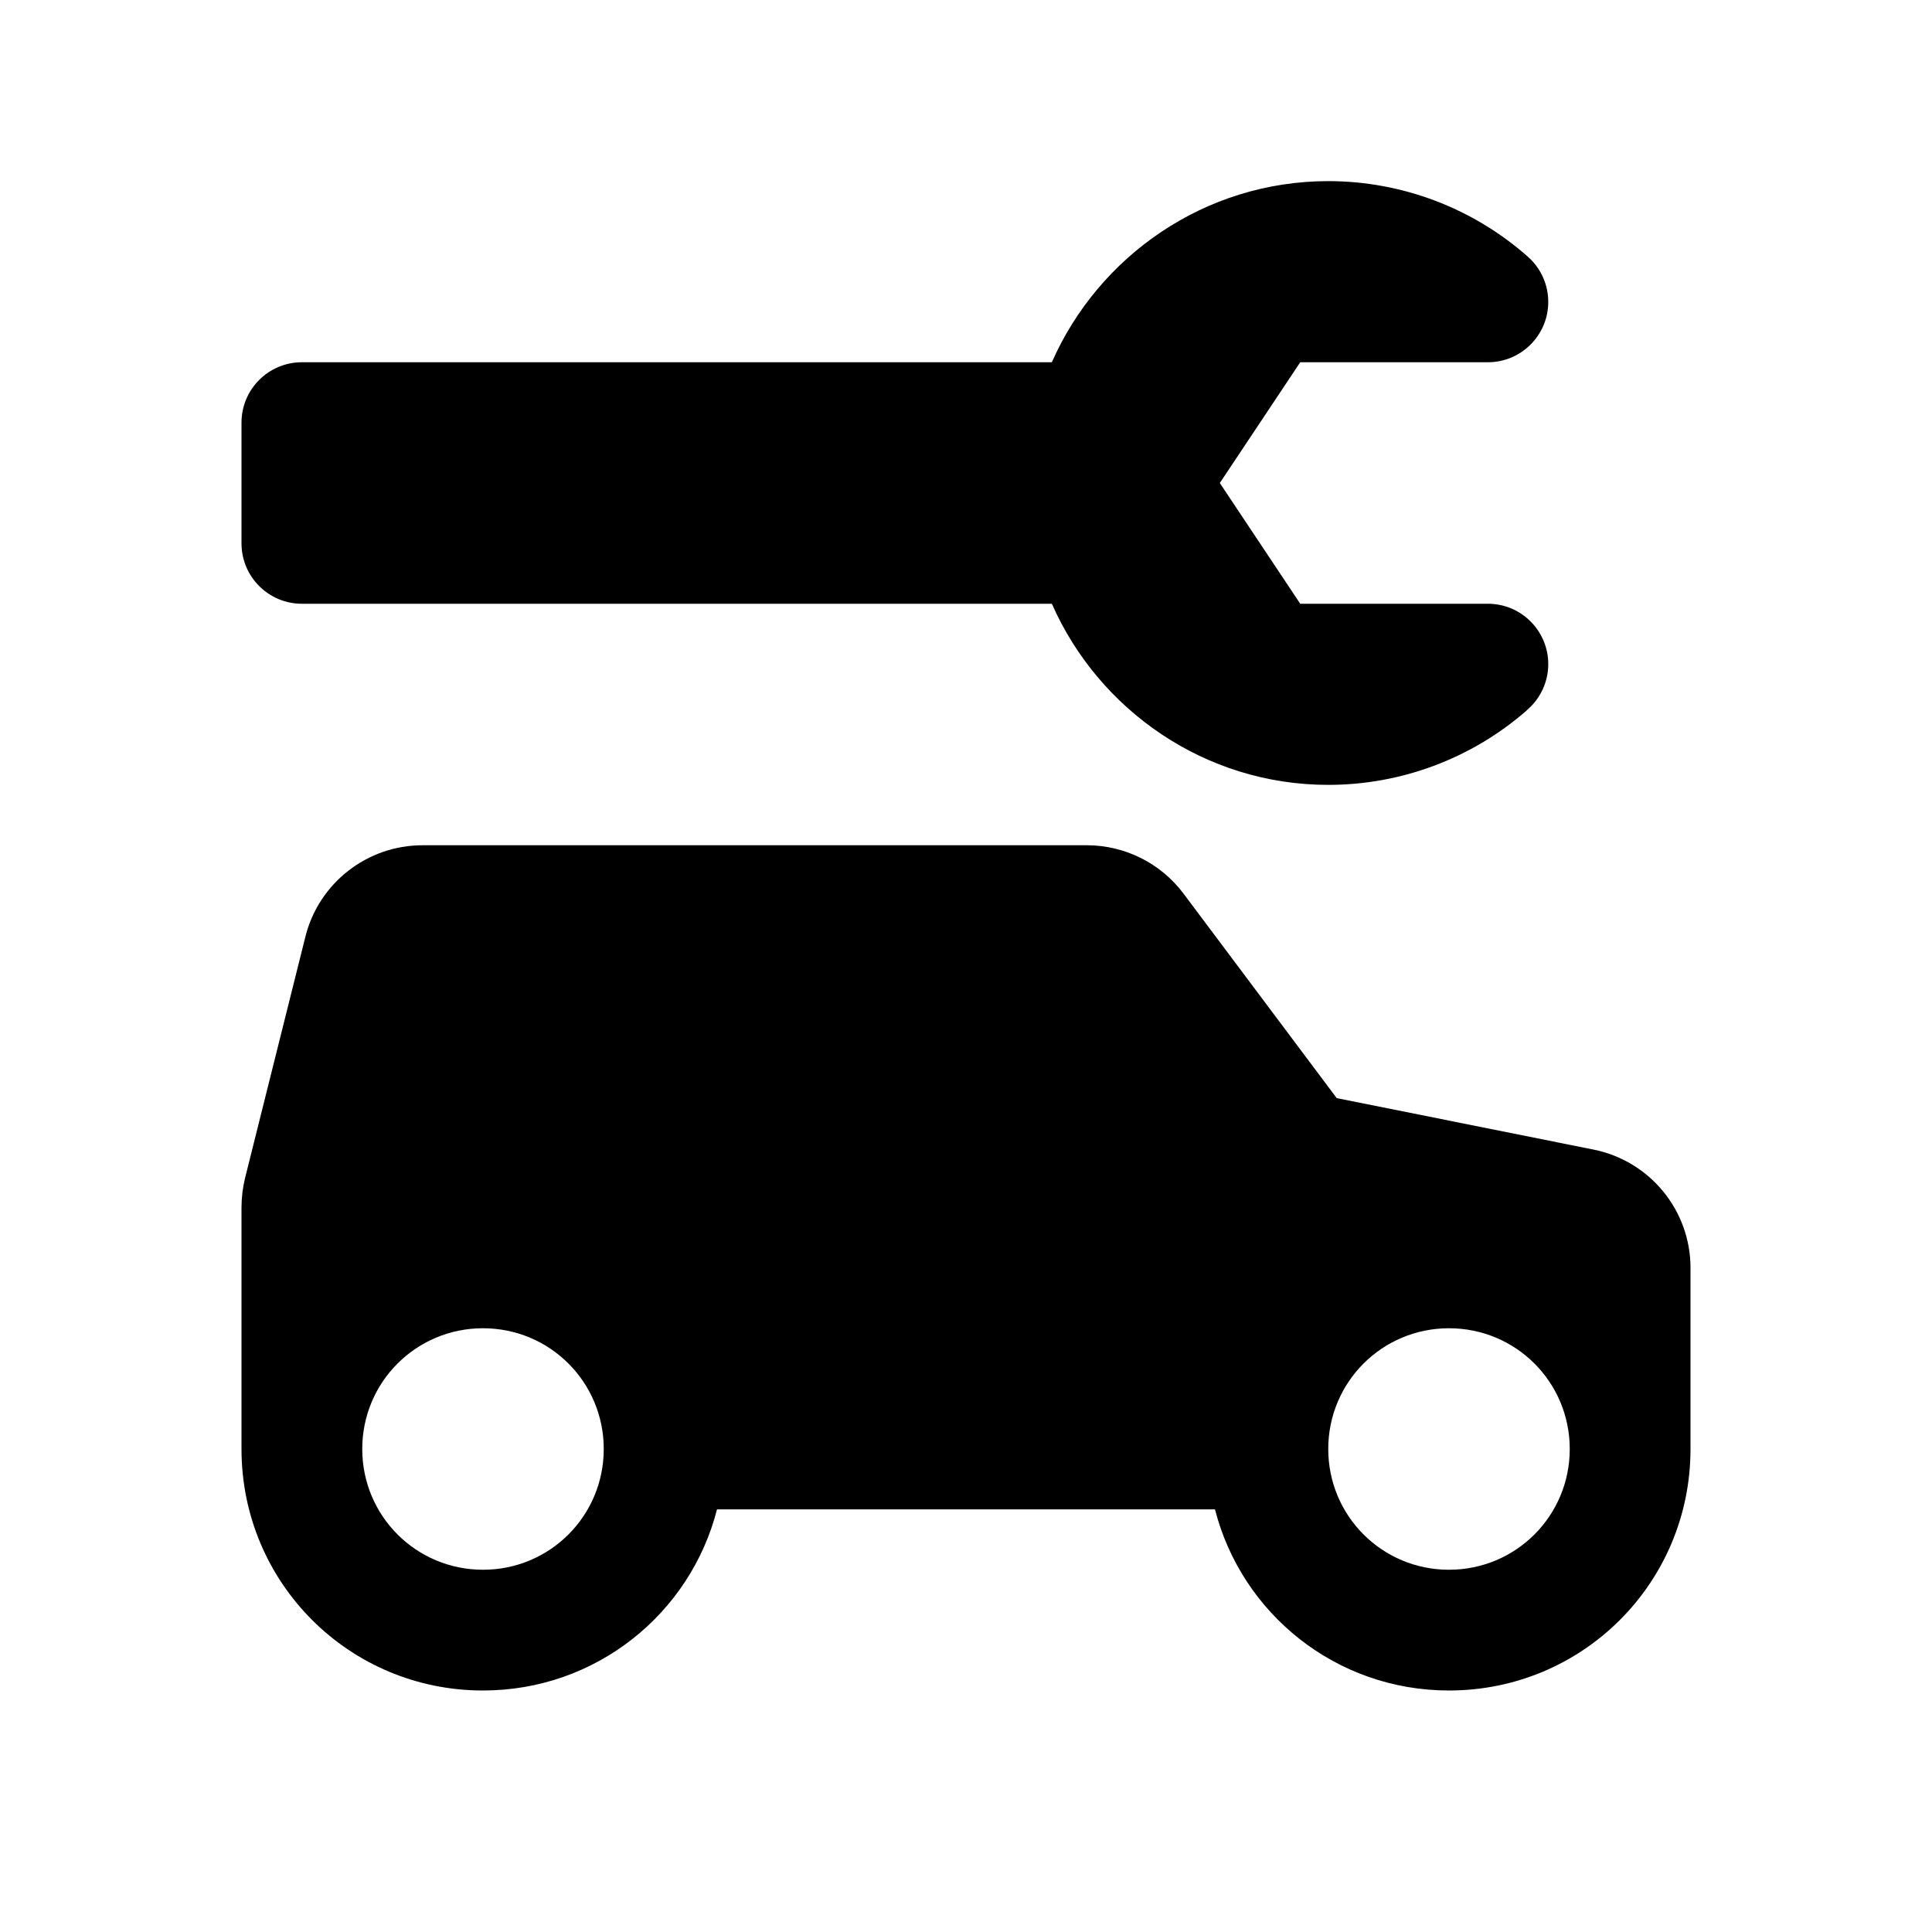
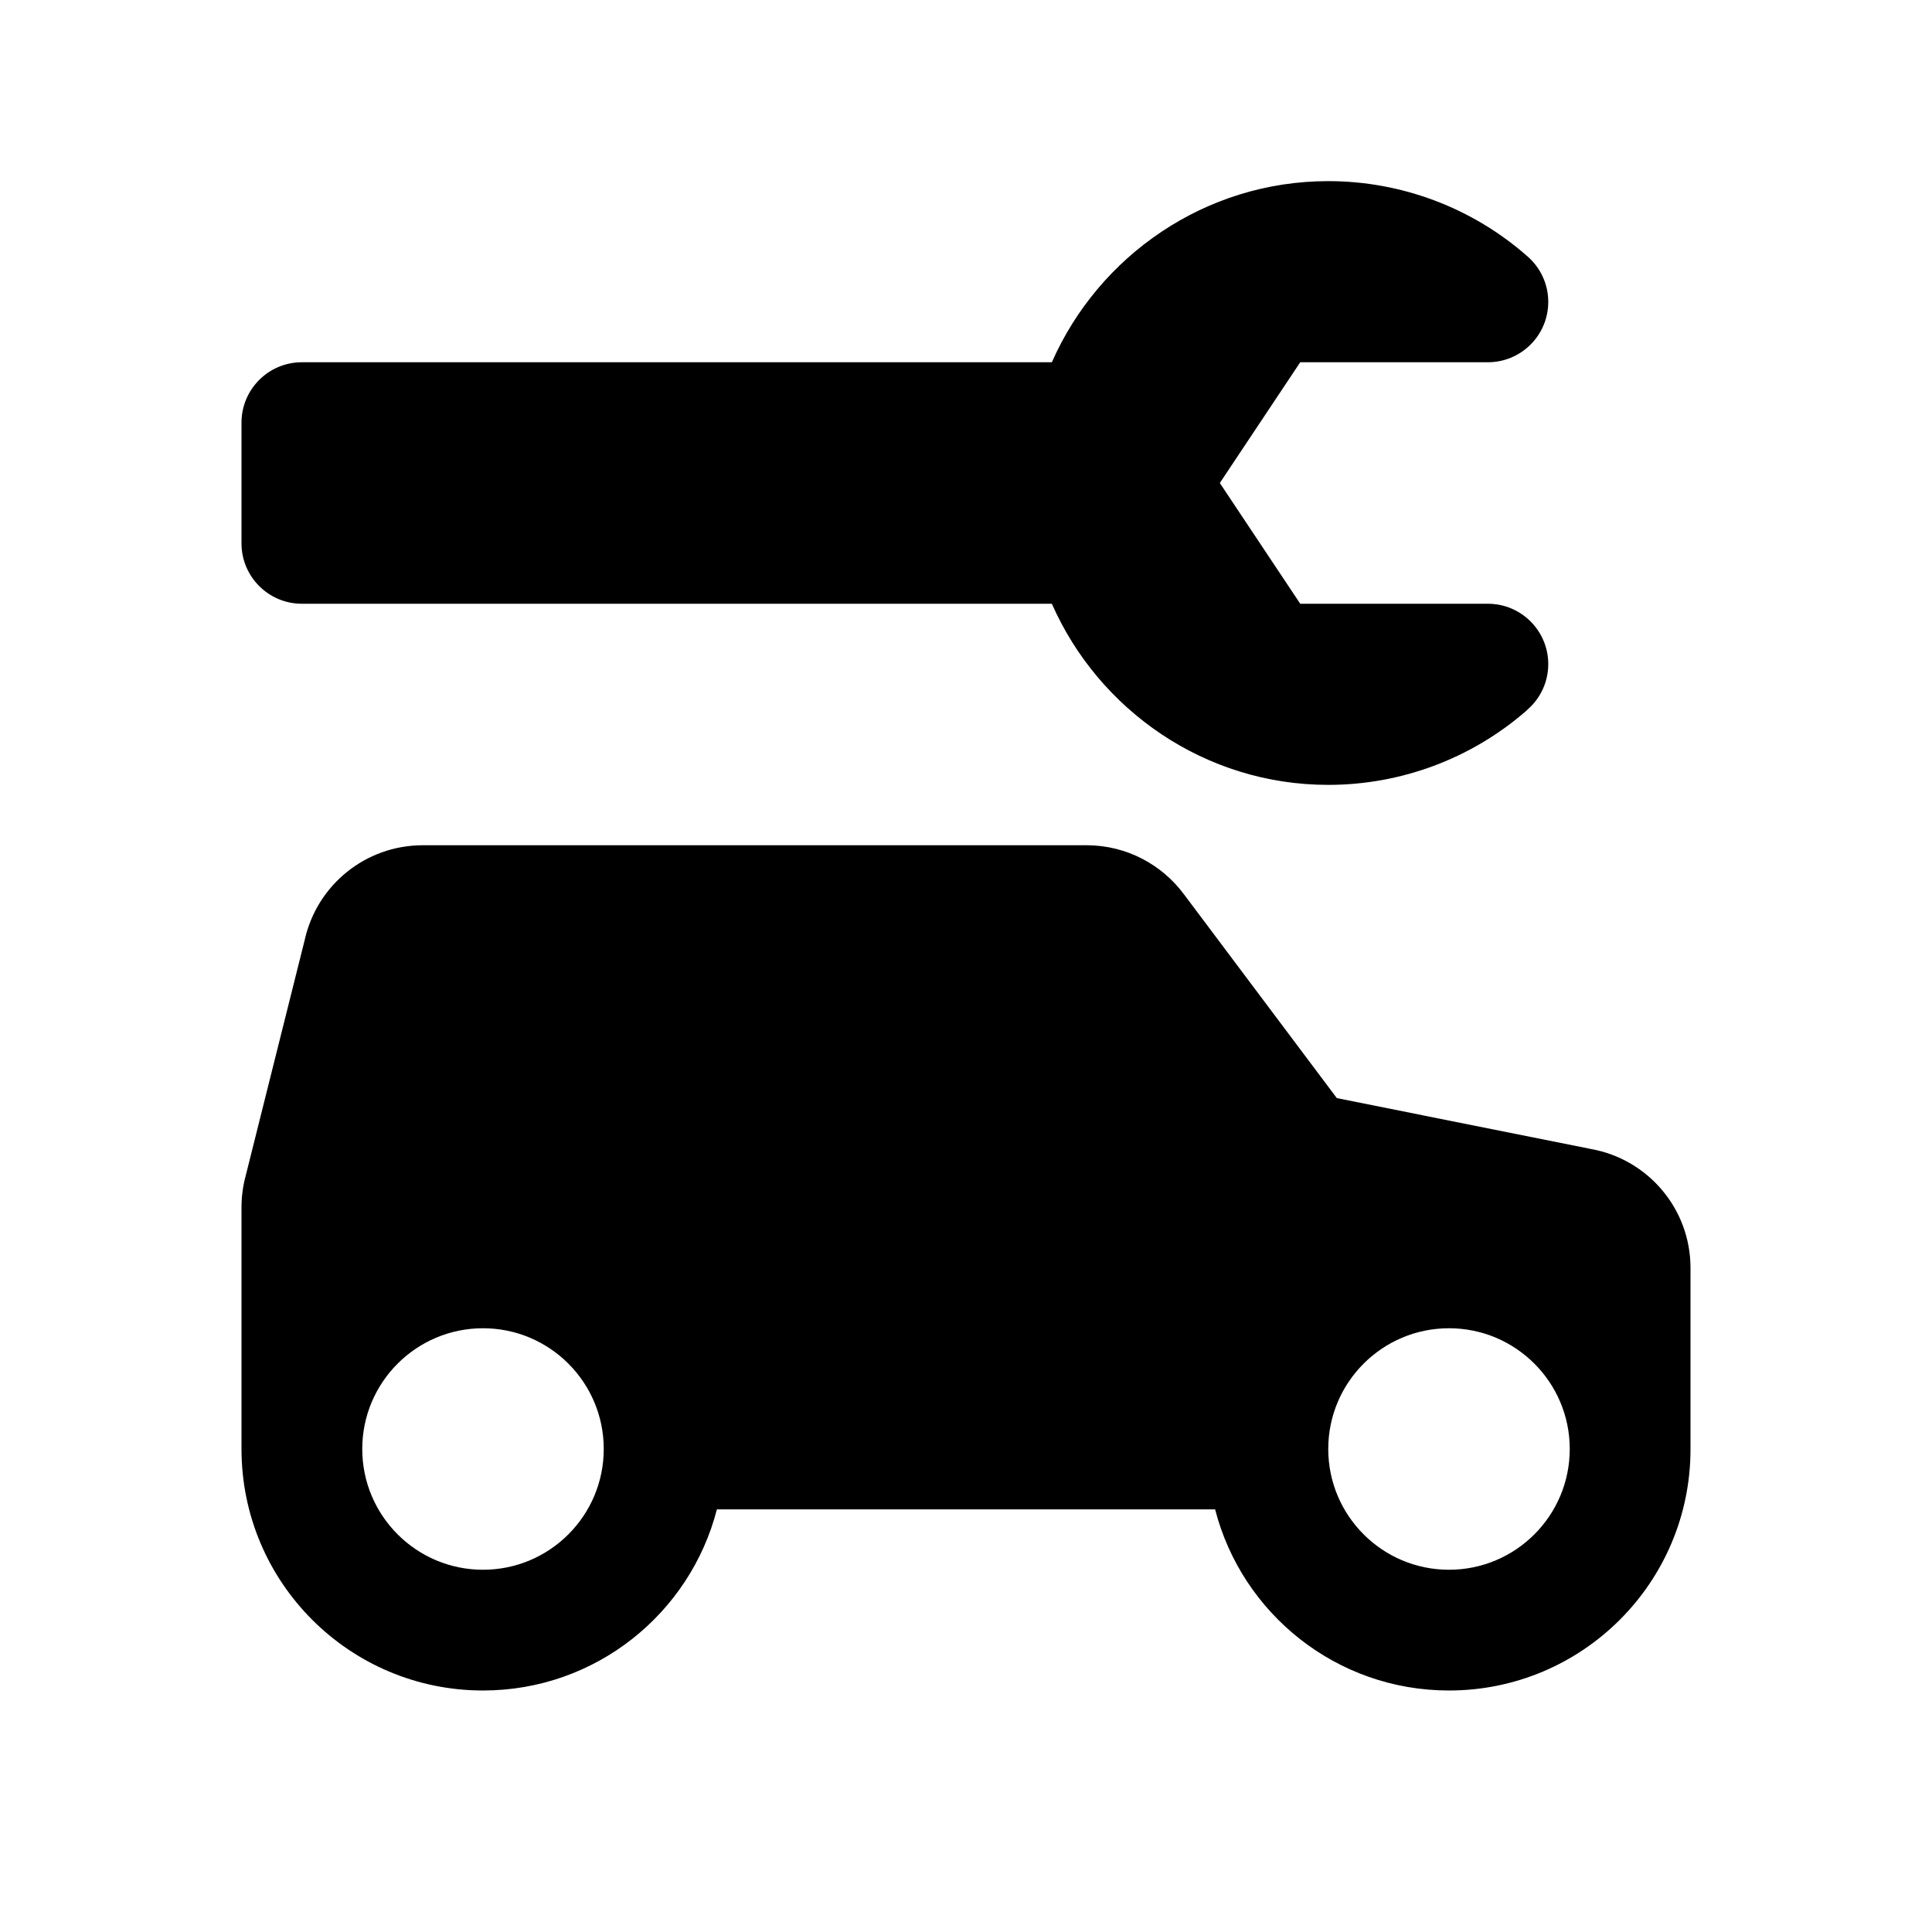
<svg xmlns="http://www.w3.org/2000/svg" width="16" height="16">
-   <path d="M 9.0,7.0 C 9.315,7 9.612,7.148 9.801,7.4 L 11.07,9.094 L 13.195,9.52 C 13.663,9.613 14,10.023 14.0,10.5 L 14.0,12.0 L 14.0,12.002 C 13.999,13.109 13.108,14.0 12.0,14.0 C 11.065,14.0 10.283,13.364 10.062,12.5 L 5.938,12.5 C 5.717,13.364 4.935,14.0 4.0,14.0 C 2.892,14.0 2.001,13.109 2.0,12.002 L 2.0,12.0 L 2.0,10.5 L 2.0,10.0 C 2,9.918 2.01,9.837 2.029,9.758 L 2.529,7.758 C 2.64,7.312 3.041,7 3.5,7.0 L 9.0,7.0 M 12.0,11.0 C 11.446,11.0 11.0,11.446 11.0,12.0 C 11.0,12.554 11.446,13.0 12.0,13.0 C 12.554,13.0 13.0,12.554 13.0,12.0 C 13.0,11.446 12.554,11.0 12.0,11.0 M 4.0,11.0 C 3.446,11.0 3.0,11.446 3.0,12.0 C 3.0,12.554 3.446,13.0 4.0,13.0 C 4.554,13.0 5.0,12.554 5.0,12.0 C 5.0,11.446 4.554,11.0 4.0,11.0" fill="#000" />
+   <path d="M 3.5,7.0 C 3.023,7.001 2.626,7.333 2.525,7.778 L 2.035,9.736 C 2.012,9.82 2.0,9.909 2.0,10.0 L 2.0,12.0 C 2.0,13.106 2.896,14.0 4.0,14.0 C 4.932,14.0 5.715,13.363 5.937,12.5 L 10.063,12.5 C 10.285,13.363 11.068,14.0 12.0,14.0 C 13.104,14.0 14.0,13.106 14.0,12.002 L 14.0,10.501 C 14.0,10.008 13.645,9.6 13.178,9.516 L 11.071,9.094 L 9.807,7.409 C 9.625,7.162 9.332,7.001 9.002,7.0 L 3.5,7.0 M 3.0,12.0 C 3.0,11.448 3.448,11.0 4.0,11.0 C 4.552,11.0 5.0,11.448 5.0,12.0 C 5.0,12.552 4.552,13.0 4.0,13.0 C 3.448,13.0 3.0,12.552 3.0,12.0 M 11.0,12.0 C 11.0,11.448 11.448,11.0 12.0,11.0 C 12.552,11.0 13.0,11.448 13.0,12.0 C 13.0,12.552 12.552,13.0 12.0,13.0 C 11.448,13.0 11.0,12.552 11.0,12.0" fill="#000" />
  <path d="M 11.0,1.5 C 11.608,1.5 12.196,1.722 12.652,2.125 C 12.76,2.22 12.822,2.356 12.822,2.5 C 12.822,2.776 12.598,3.0 12.322,3.0 L 10.768,3.0 L 10.102,4.0 L 10.768,5.0 L 12.322,5.0 C 12.598,5.0 12.822,5.224 12.822,5.5 C 12.822,5.644 12.76,5.78 12.652,5.875 C 12.646,5.88 12.64,5.886 12.635,5.891 C 12.181,6.284 11.601,6.5 11.0,6.5 C 9.98,6.5 9.099,5.881 8.711,5.0 L 2.5,5.0 C 2.224,5.0 2.0,4.776 2.0,4.5 L 2.0,3.5 C 2.0,3.224 2.224,3.0 2.5,3.0 L 8.711,3.0 C 9.099,2.119 9.98,1.5 11.0,1.5 L 11.0,1.5" fill="#000" />
</svg>
